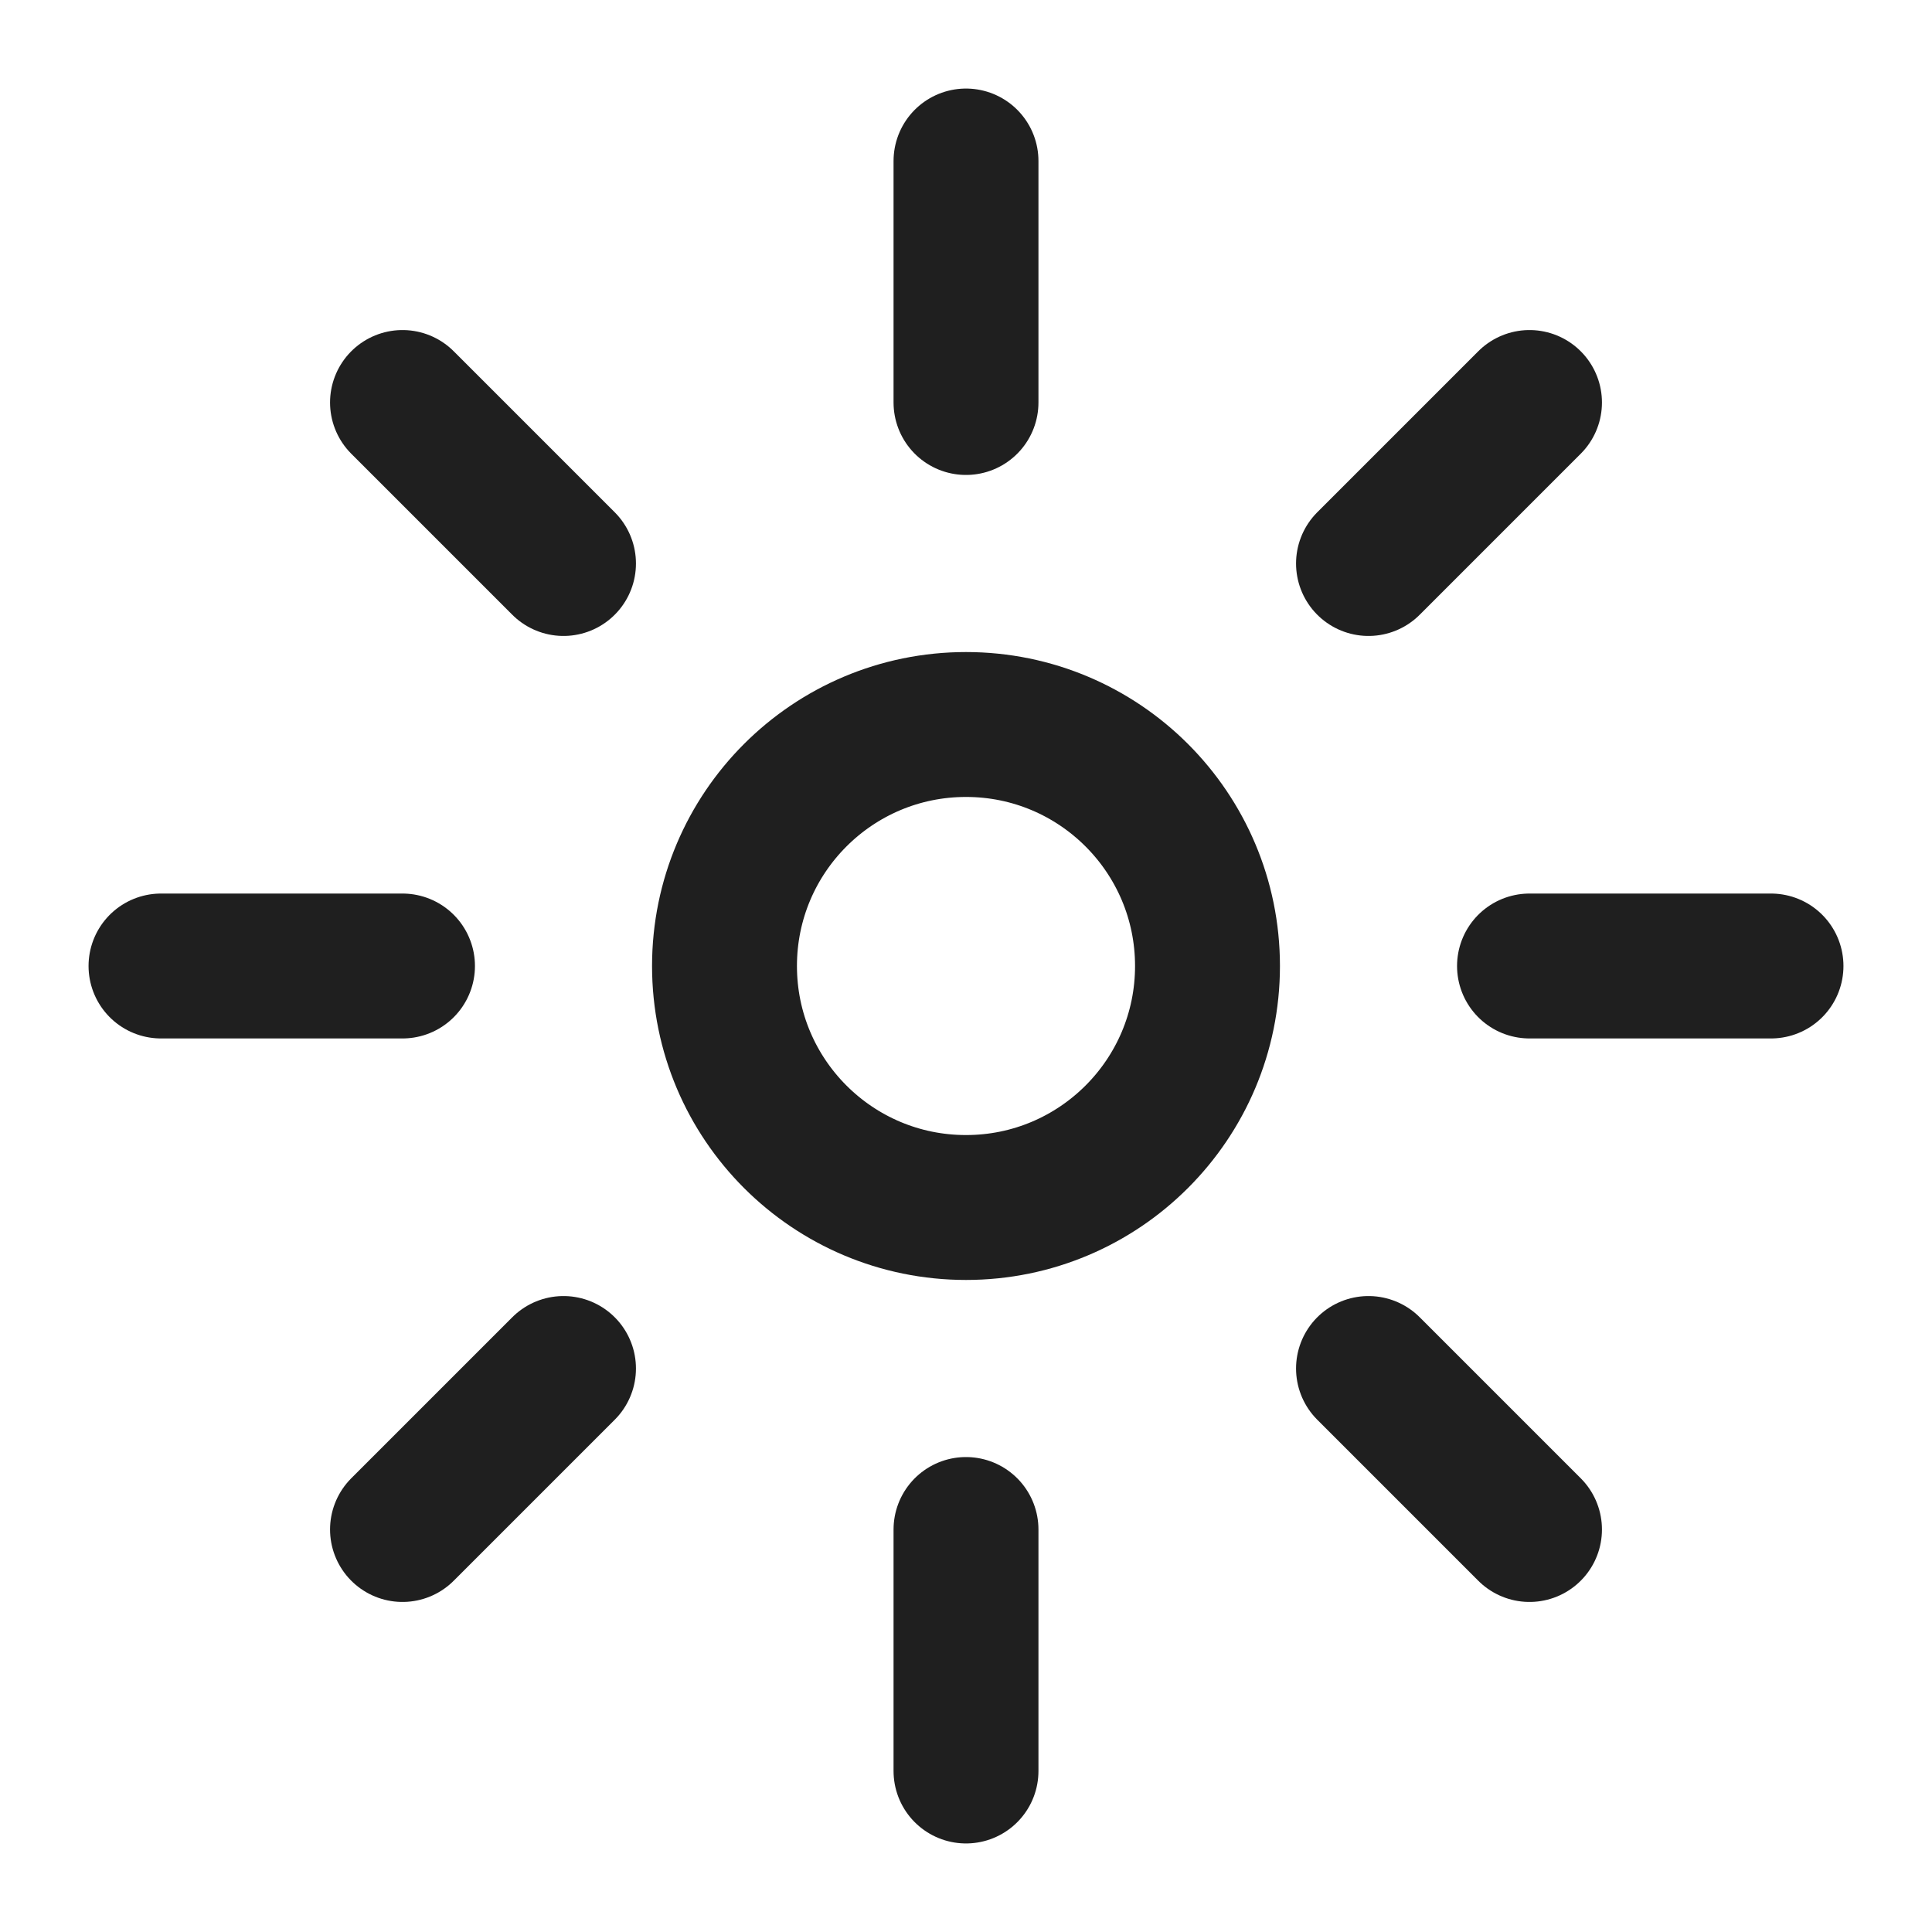
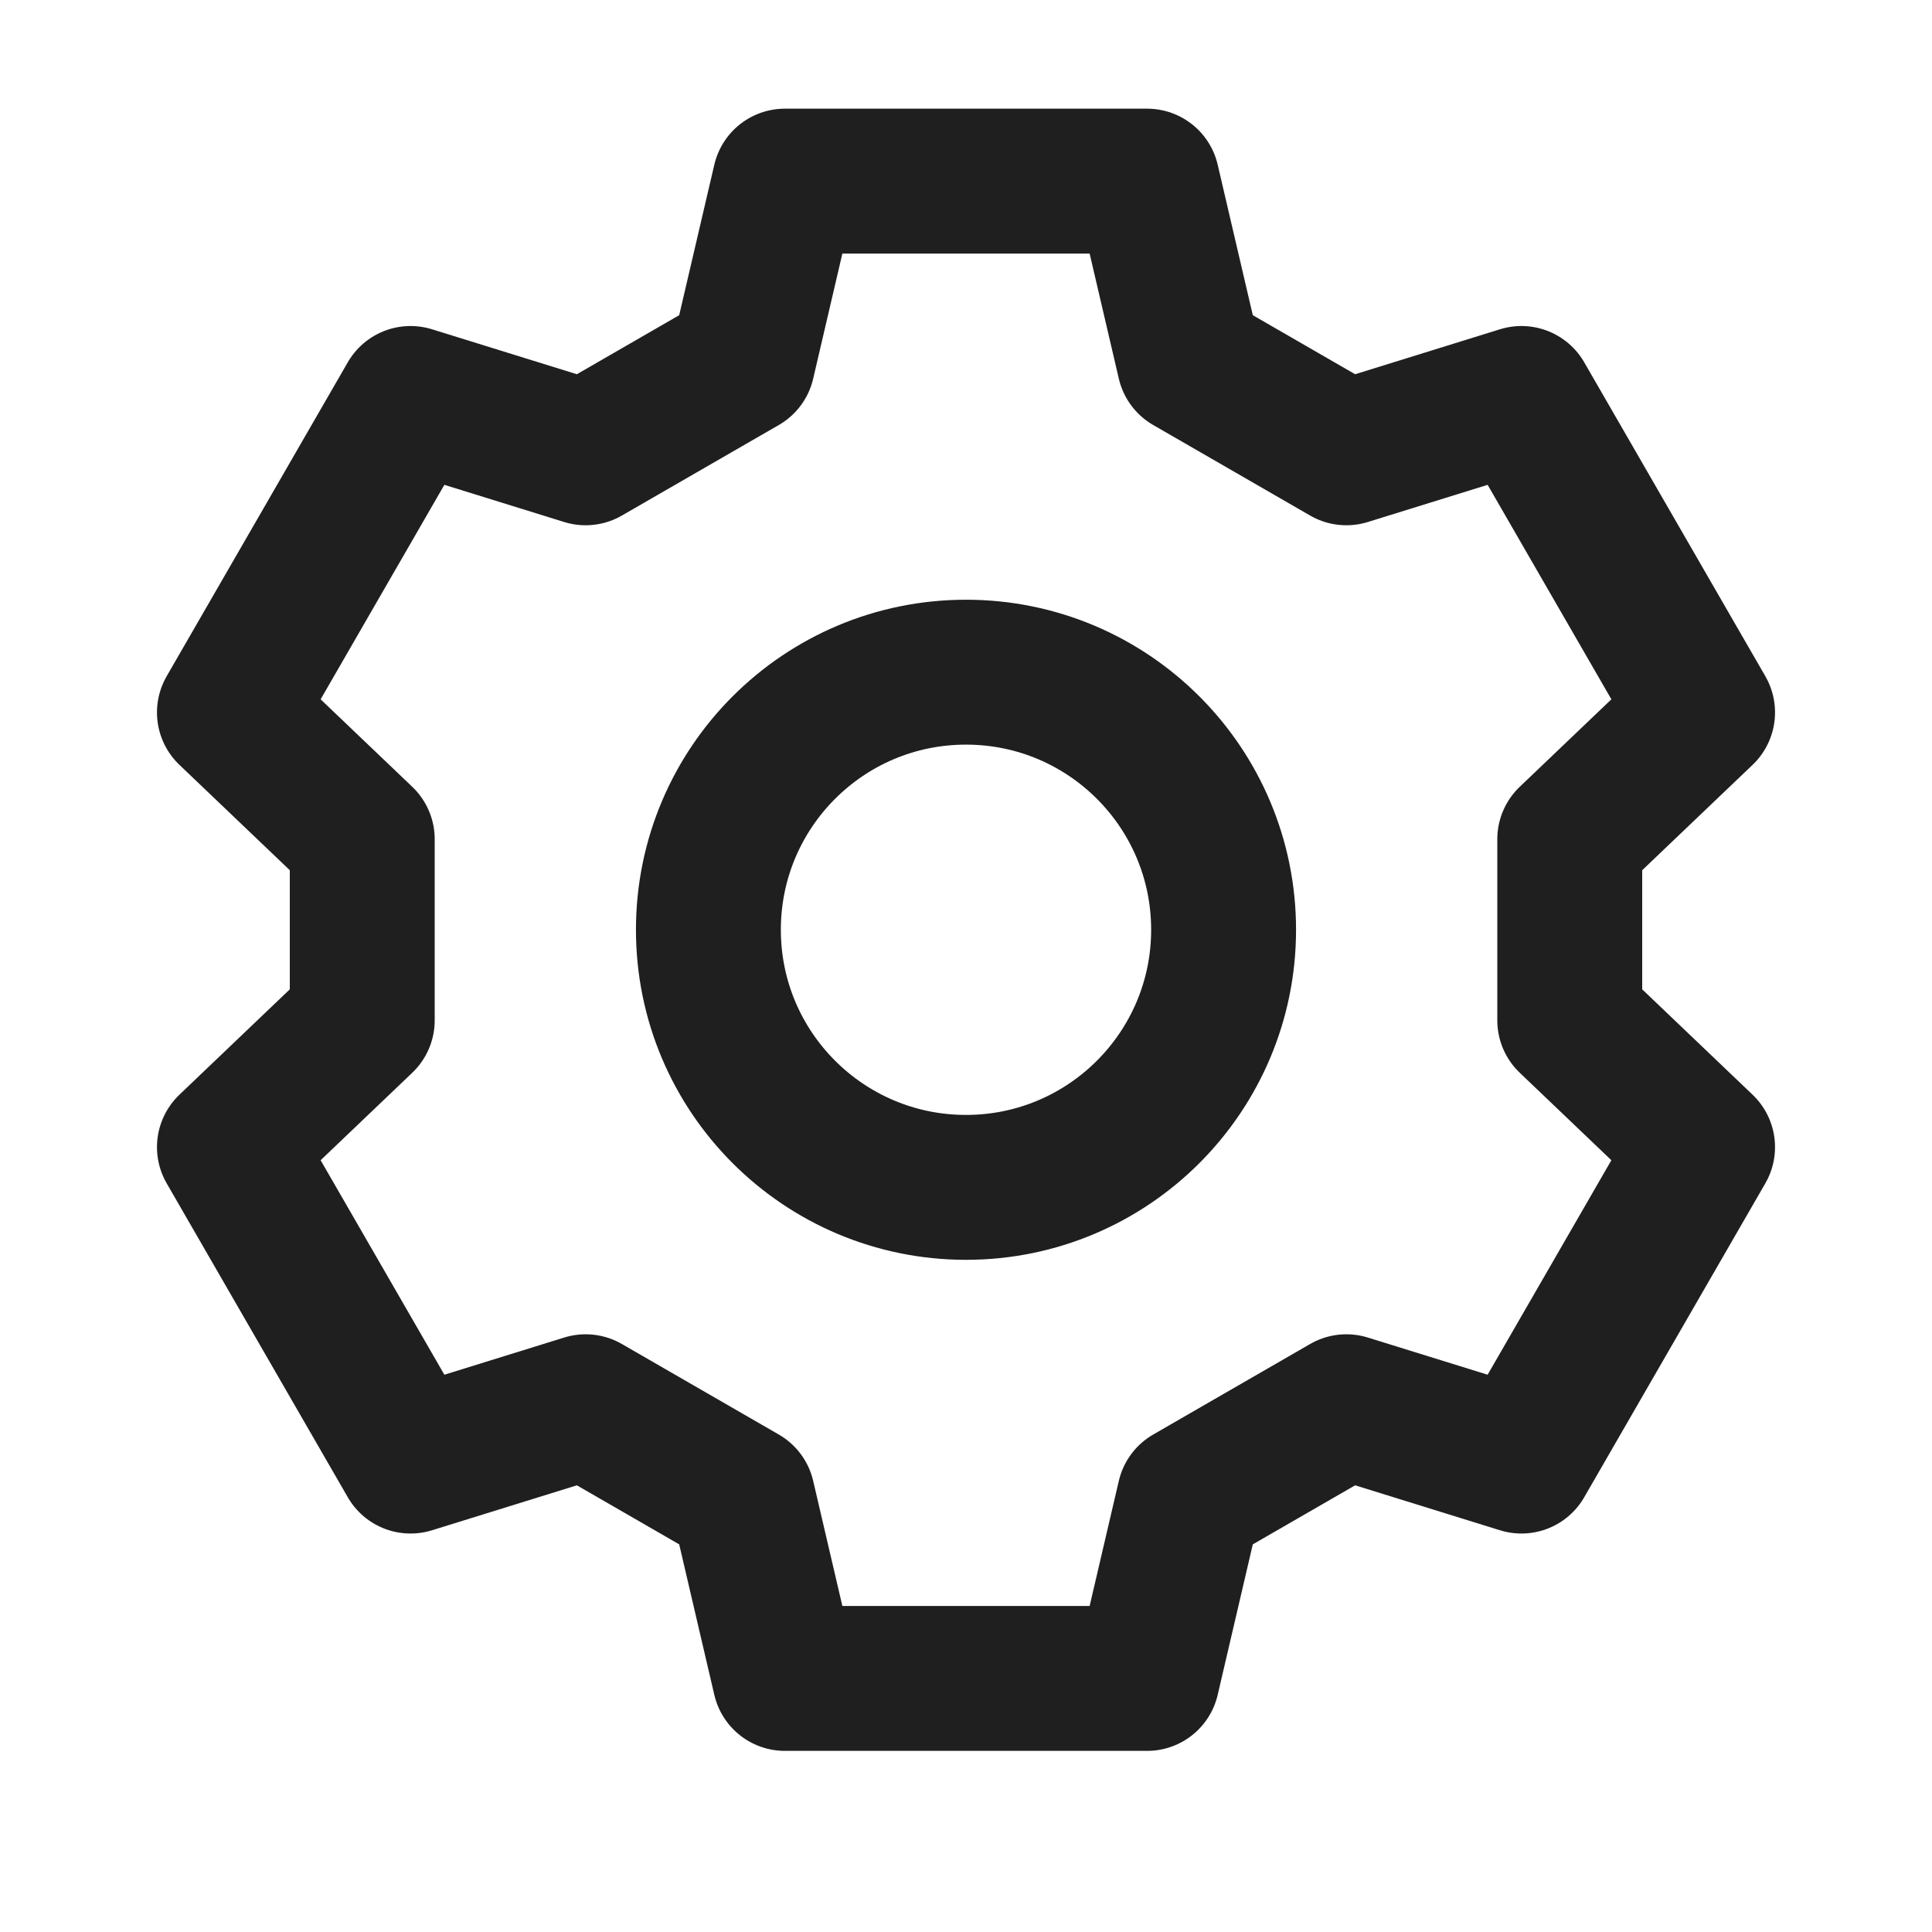
<svg xmlns="http://www.w3.org/2000/svg" width="24" height="24" viewBox="0 0 24 24" fill="none">
-   <path d="M12 15C13.657 15 15 13.657 15 12C15 10.343 13.657 9 12 9C10.343 9 9 10.343 9 12C9 13.657 10.343 15 12 15Z" stroke="#1F1F1F" stroke-width="1.8" stroke-linecap="round" stroke-linejoin="round" />
-   <path d="M12 2V5M12 19V22M2 12H5M19 12H22M5 5L7 7M17 17L19 19M19 5L17 7M7 17L5 19" stroke="#1F1F1F" stroke-width="1.8" stroke-linecap="round" stroke-linejoin="round" />
+   <path d="M9.75 2.25H14.25L14.775 4.5L16.725 5.625L18.9 4.95L21.15 8.85L19.5 10.425V12.675L21.15 14.25L18.9 18.15L16.725 17.475L14.775 18.6L14.25 20.85H9.75L9.225 18.6L7.275 17.475L5.1 18.15L2.85 14.25L4.5 12.675V10.425L2.85 8.85L5.1 4.95L7.275 5.625L9.225 4.5L9.75 2.25Z" stroke="#1F1F1F" stroke-width="1.8" stroke-linecap="round" stroke-linejoin="round" />
+   <path d="M12 14.75C13.767 14.75 15.2 13.317 15.2 11.55C15.2 9.782 13.767 8.35 12 8.35C10.232 8.35 8.8 9.782 8.8 11.55C8.8 13.317 10.232 14.75 12 14.75Z" stroke="#1F1F1F" stroke-width="1.8" stroke-linecap="round" stroke-linejoin="round" />
</svg>
